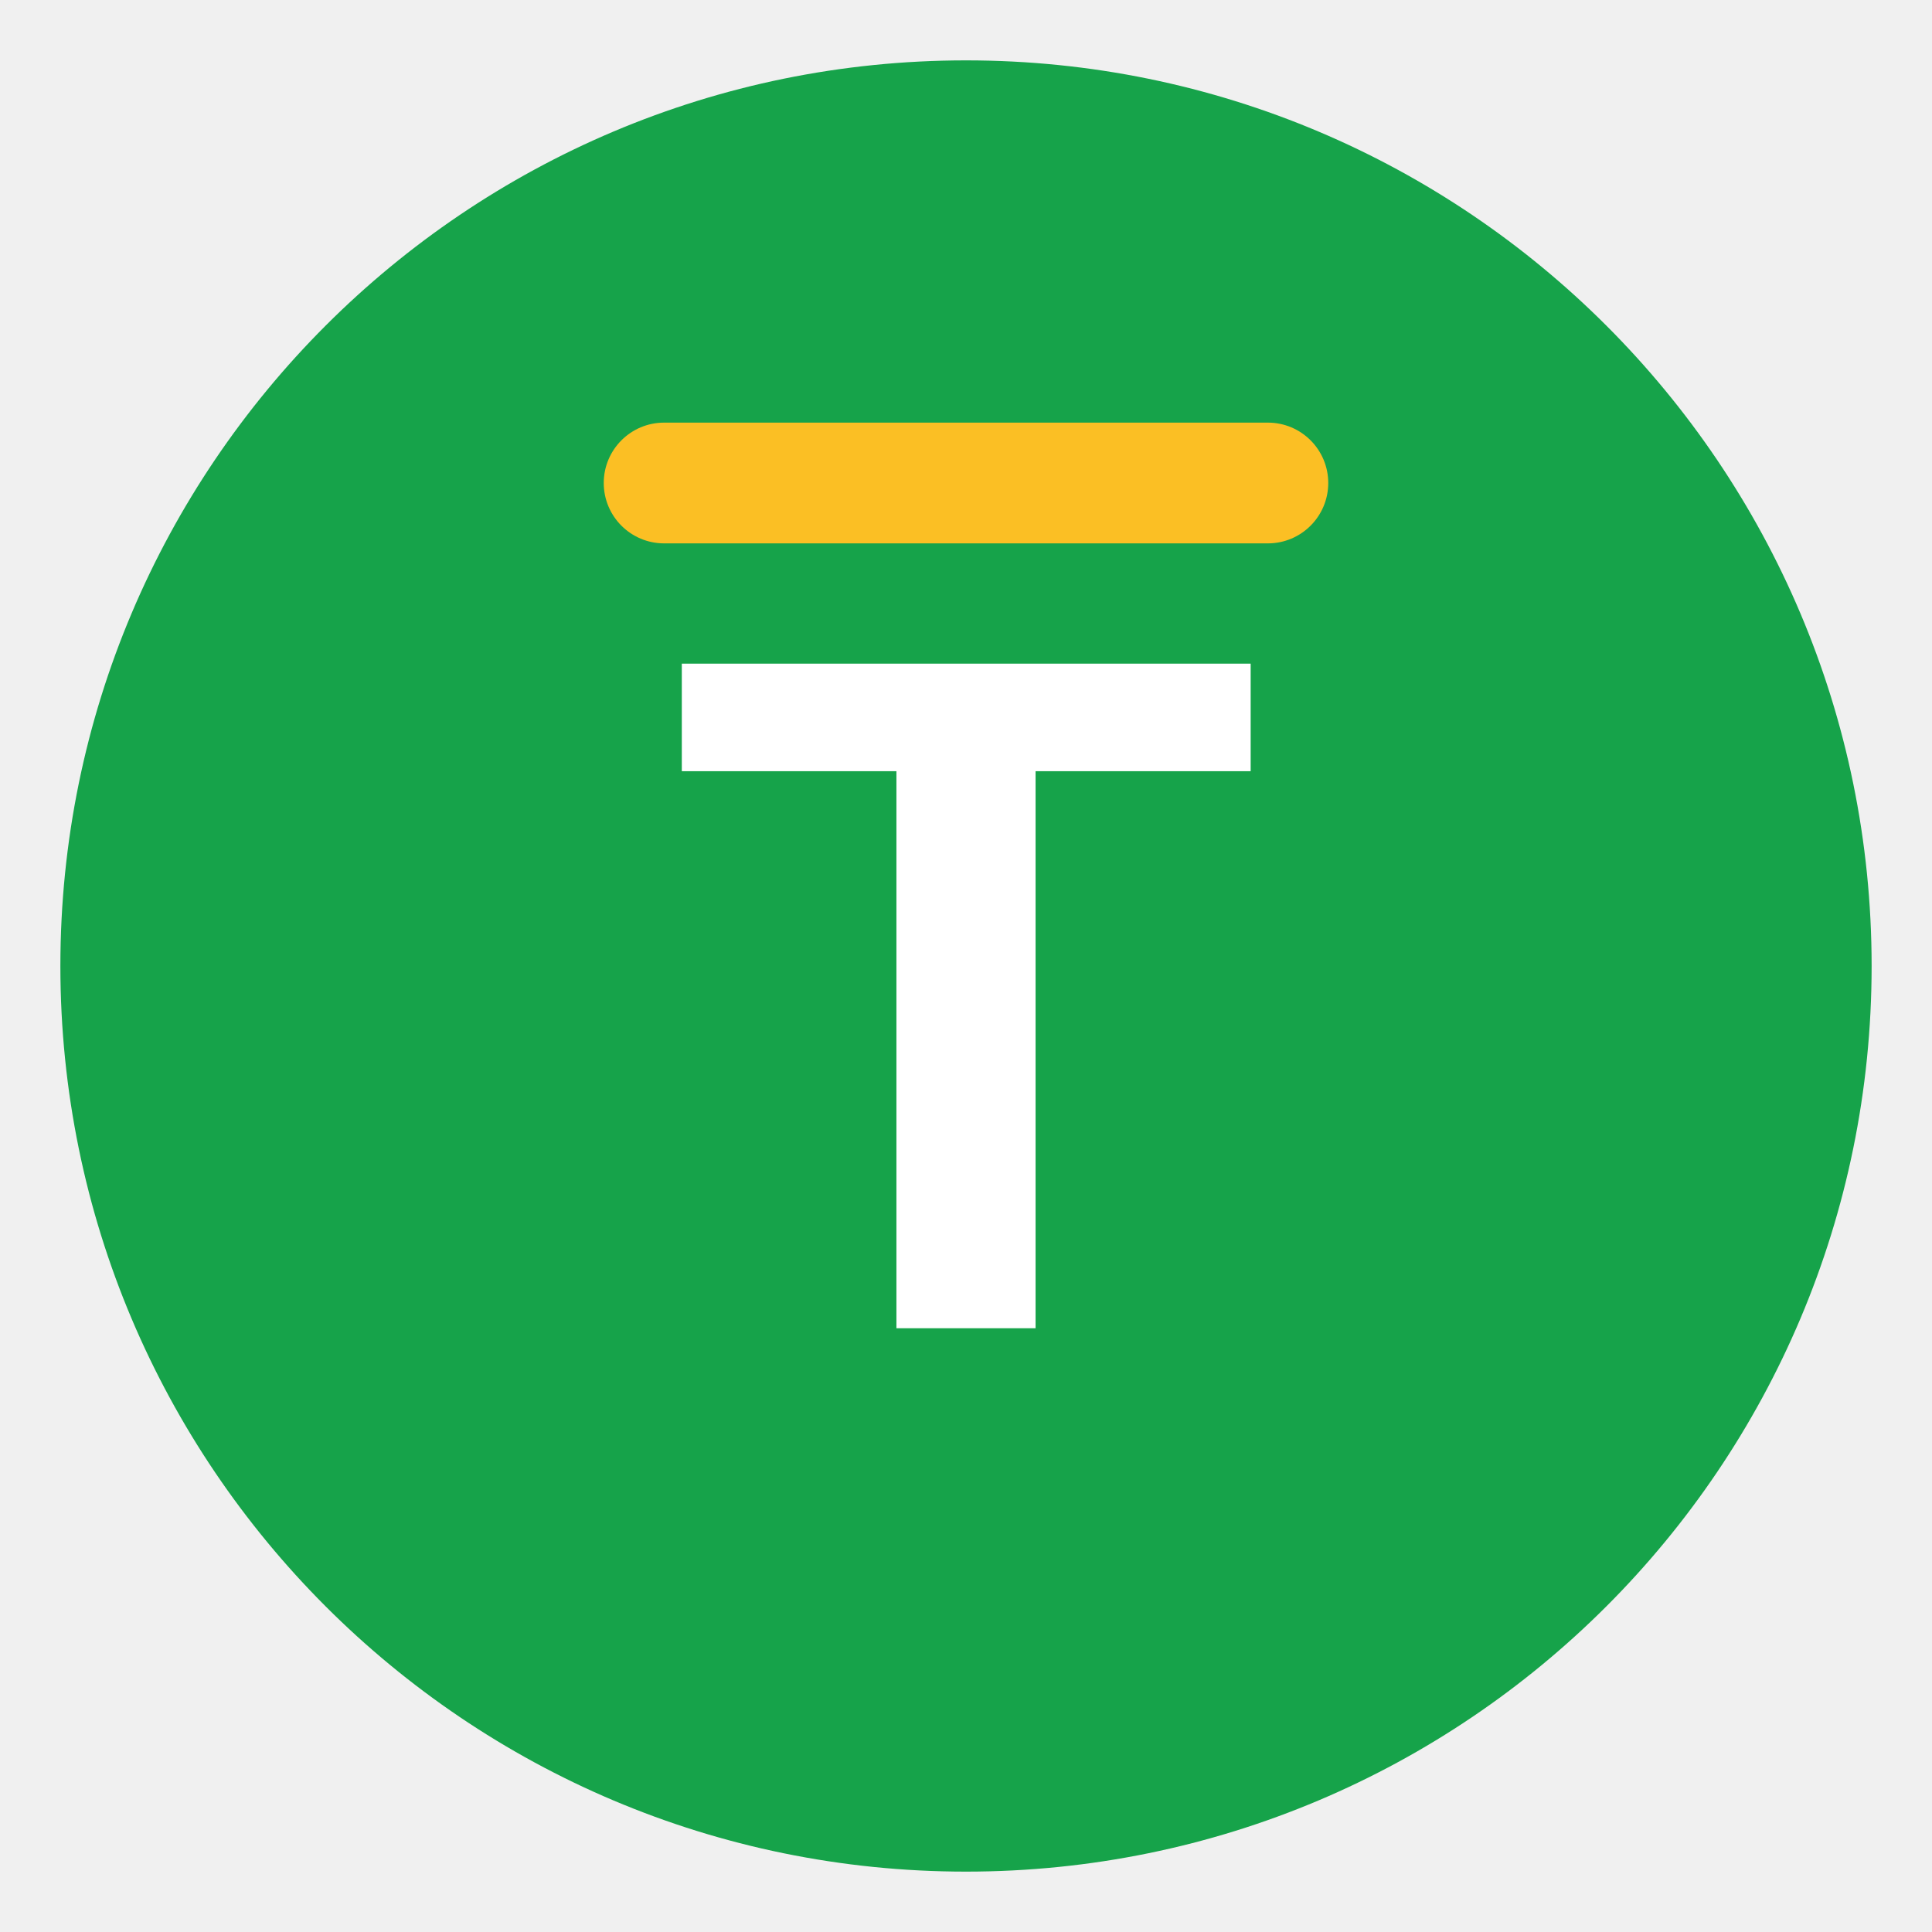
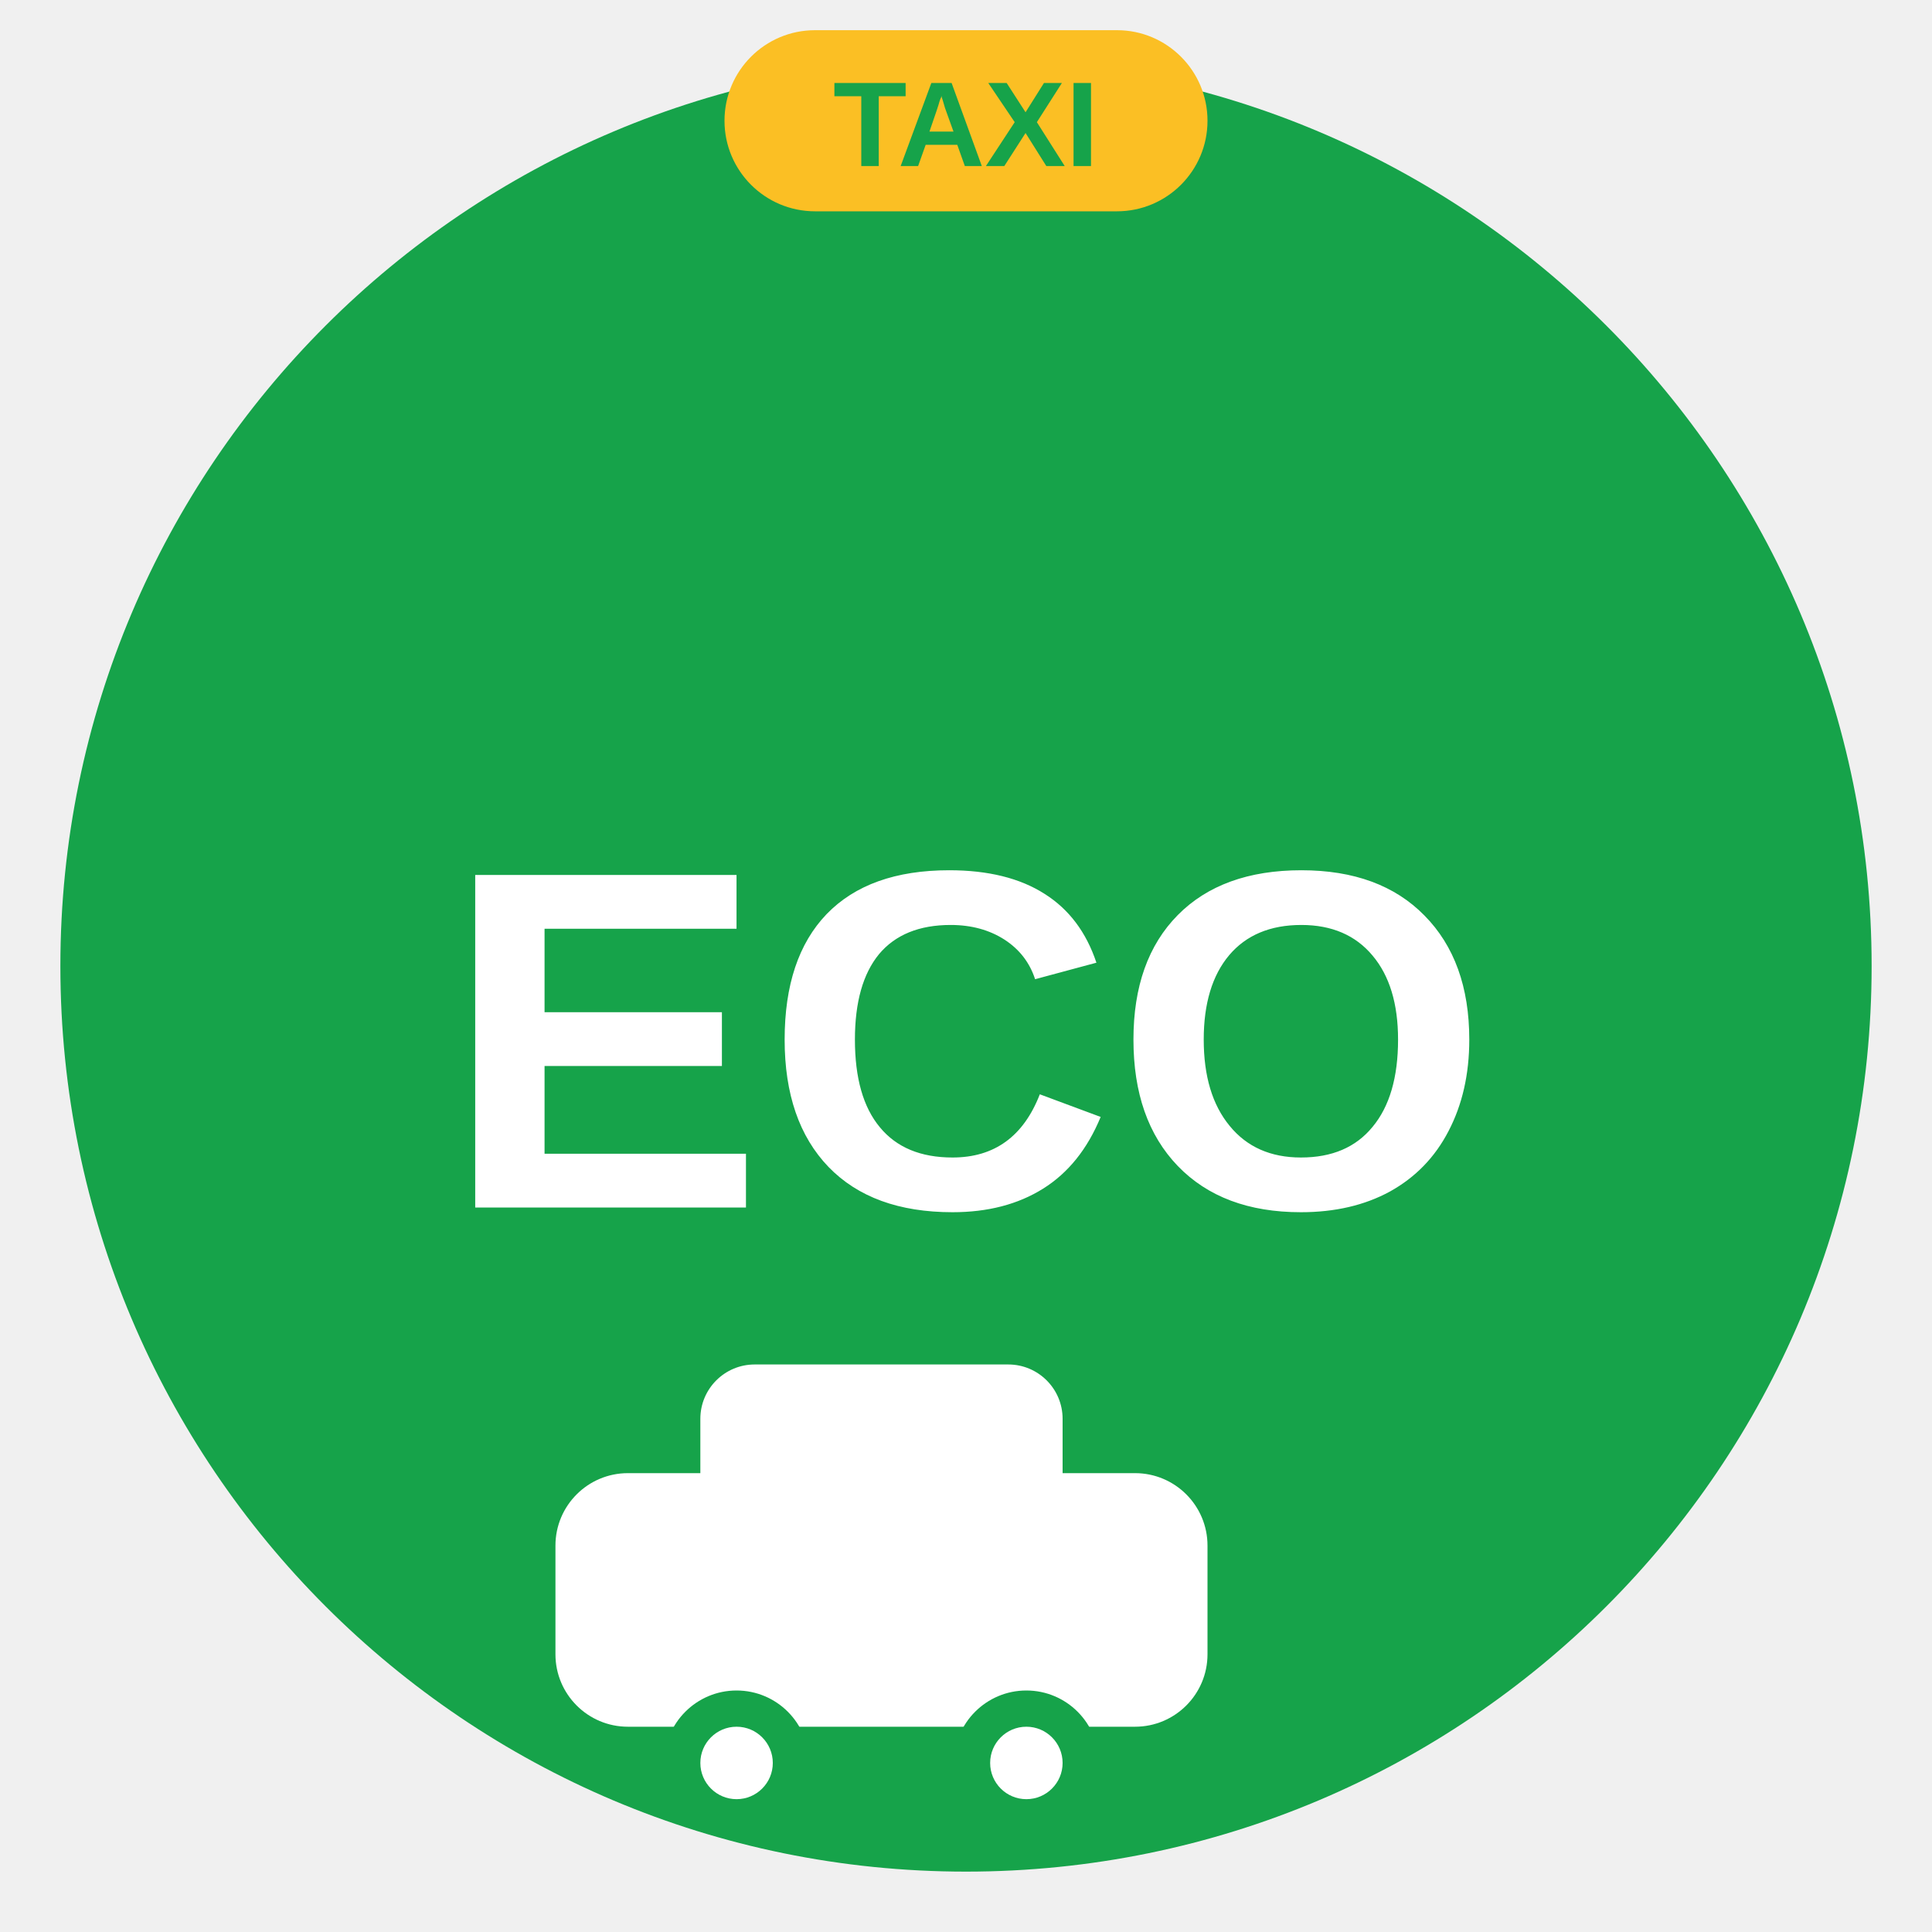
<svg xmlns="http://www.w3.org/2000/svg" viewBox="0 0 64 64">
  <circle cx="32" cy="32" r="30" fill="#16a34a" />
-   <text x="32" y="44" text-anchor="middle" font-family="Arial,sans-serif" font-size="32" font-weight="bold" fill="white">T</text>
-   <rect x="20" y="14" width="24" height="4" rx="2" fill="#fbbf24" />
+   <text x="32" y="40" text-anchor="middle" font-family="Arial,sans-serif" font-size="16" font-weight="bold" fill="white">ECO</text>
+   <g transform="translate(16, 44) scale(0.6)">
+     <rect x="4" y="8" width="36" height="14" rx="4" fill="white" />
+     <rect x="12" y="2" width="20" height="10" rx="3" fill="white" />
+     <circle cx="14" cy="24" r="4" fill="#16a34a" />
+     <circle cx="30" cy="24" r="4" fill="#16a34a" />
+     <circle cx="14" cy="24" r="2" fill="white" />
+     <circle cx="30" cy="24" r="2" fill="white" />
+   </g>
+   <rect x="24" y="1" width="16" height="6" rx="3" fill="#fbbf24" />
+   <text x="32" y="5.5" text-anchor="middle" font-family="Arial,sans-serif" font-size="4" font-weight="bold" fill="#16a34a">TAXI</text>
</svg>
